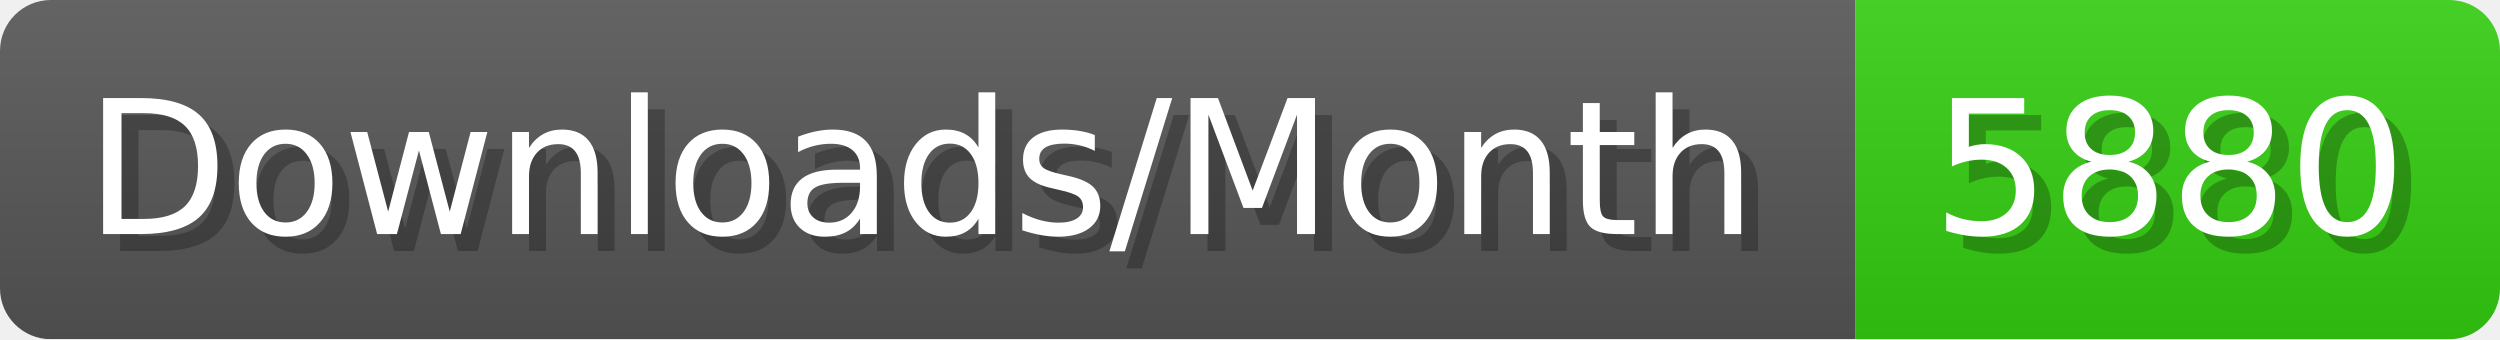
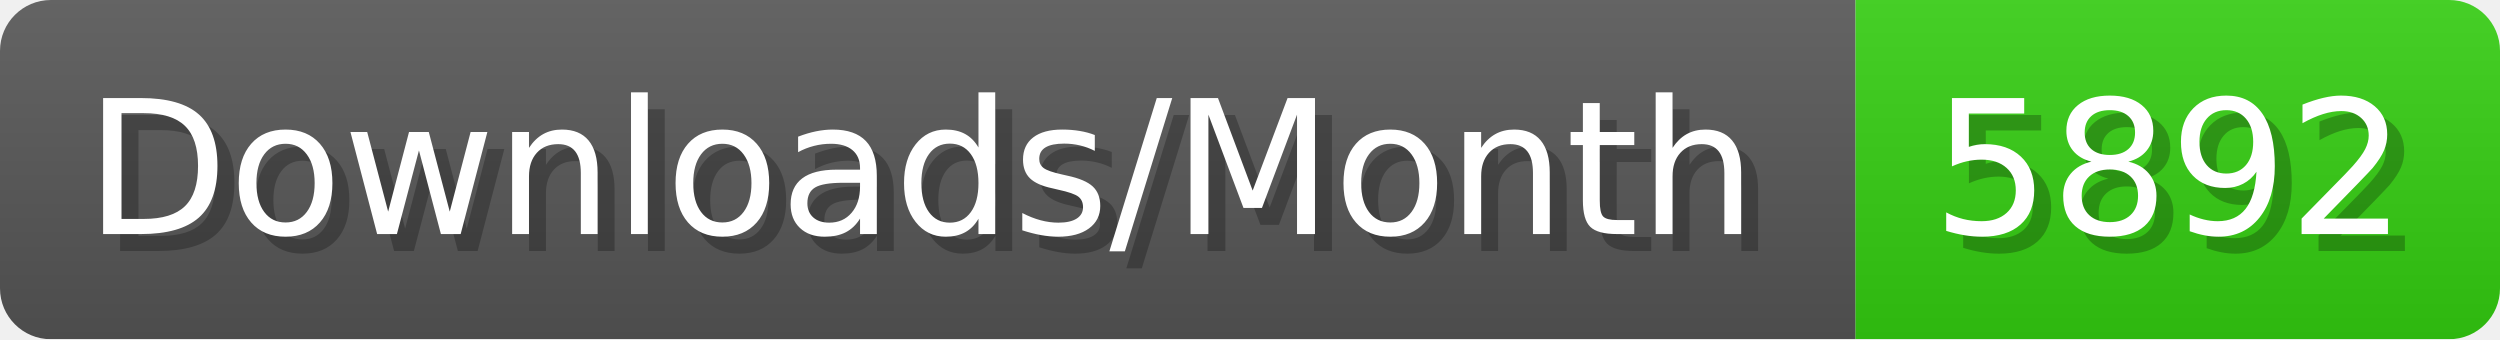
- <svg xmlns="http://www.w3.org/2000/svg" width="147.4" height="20" viewBox="0 0 1474 200" role="img" aria-label="Downloads/Month: 5880">
+ <svg xmlns="http://www.w3.org/2000/svg" width="147.4" height="20" viewBox="0 0 1474 200" role="img" aria-label="Downloads/Month: 5892">
  <linearGradient id="YlXUI" x2="0" y2="100%">
    <stop offset="0" stop-opacity=".1" stop-color="#EEE" />
    <stop offset="1" stop-opacity=".1" />
  </linearGradient>
  <mask id="JHhop">
    <rect width="1474" height="200" rx="30" fill="#FFF" />
  </mask>
  <g mask="url(#JHhop)">
    <rect width="1094" height="200" fill="#555" />
    <rect width="380" height="200" fill="#3C1" x="1094" />
    <rect width="1474" height="200" fill="url(#YlXUI)" />
  </g>
  <g aria-hidden="true" fill="#fff" text-anchor="start" font-family="Verdana,DejaVu Sans,sans-serif" font-size="110">
    <text x="60" y="148" textLength="994" fill="#000" opacity="0.25">Downloads/Month</text>
    <text x="50" y="138" textLength="994">Downloads/Month</text>
-     <text x="1149" y="148" textLength="280" fill="#000" opacity="0.25">5880</text>
-     <text x="1139" y="138" textLength="280">5880</text>
+     <text x="1149" y="148" textLength="280" fill="#000" opacity="0.25">5892</text>
+     <text x="1139" y="138" textLength="280">5892</text>
  </g>
</svg>
